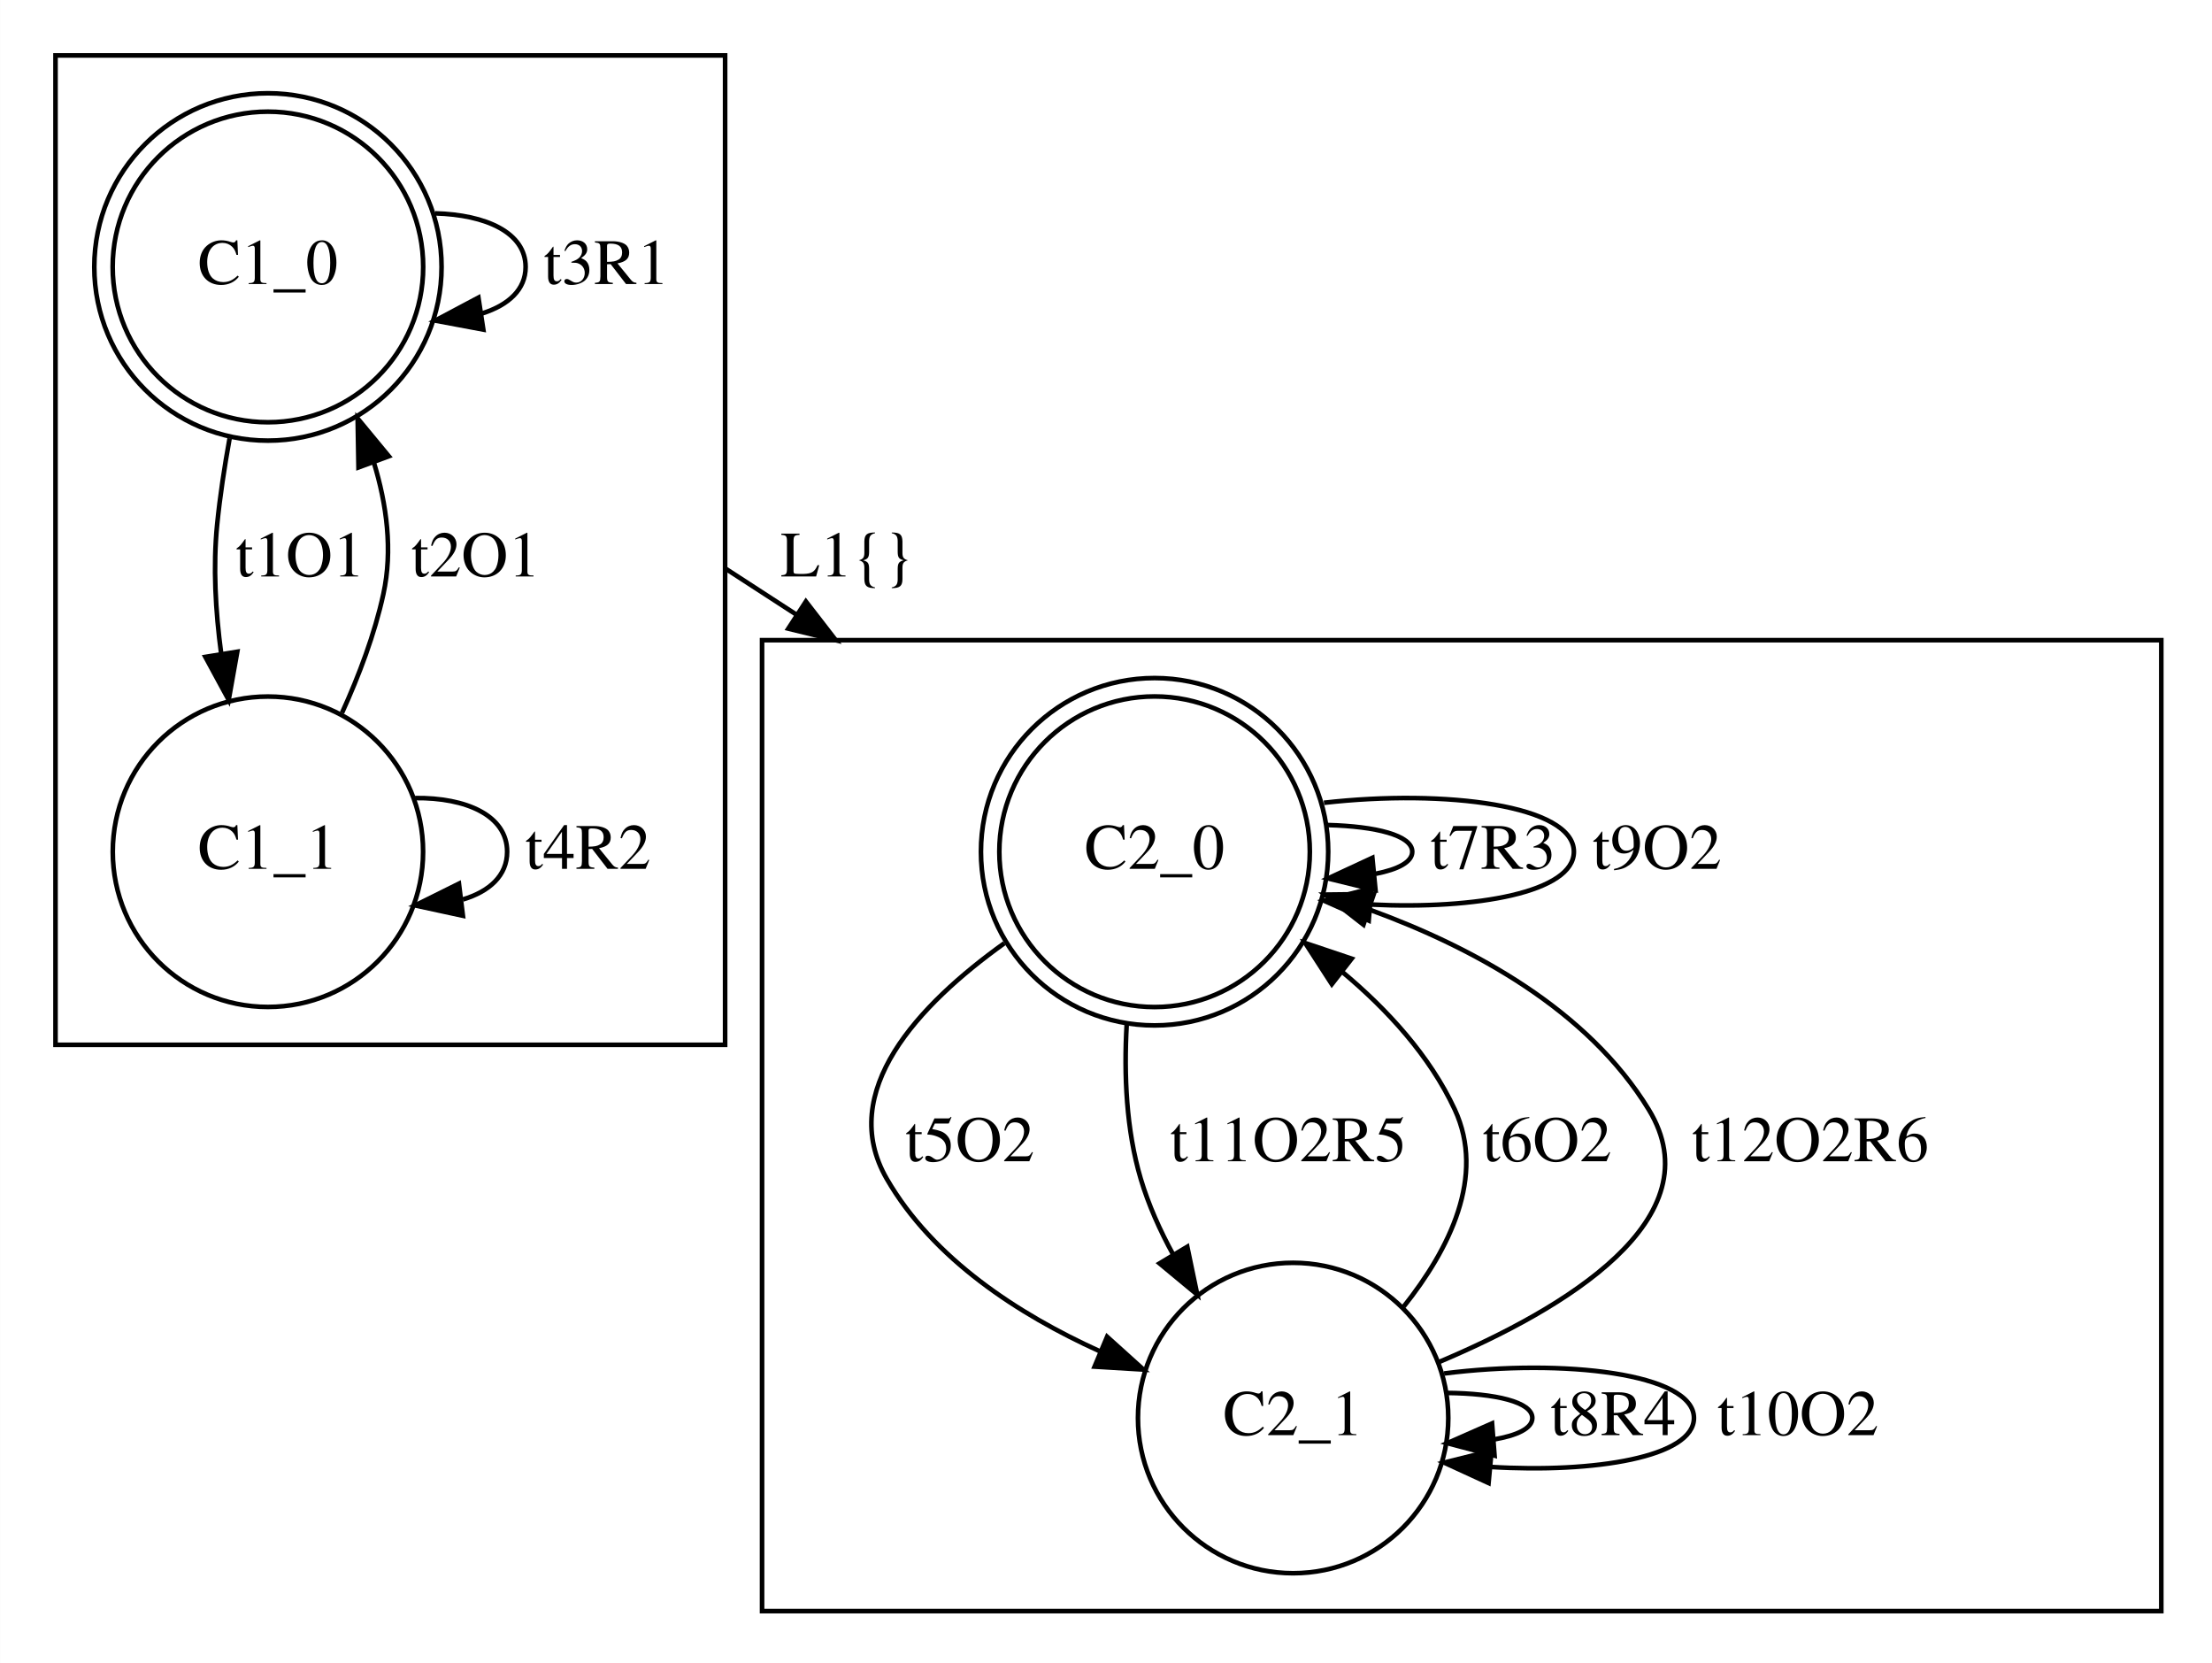
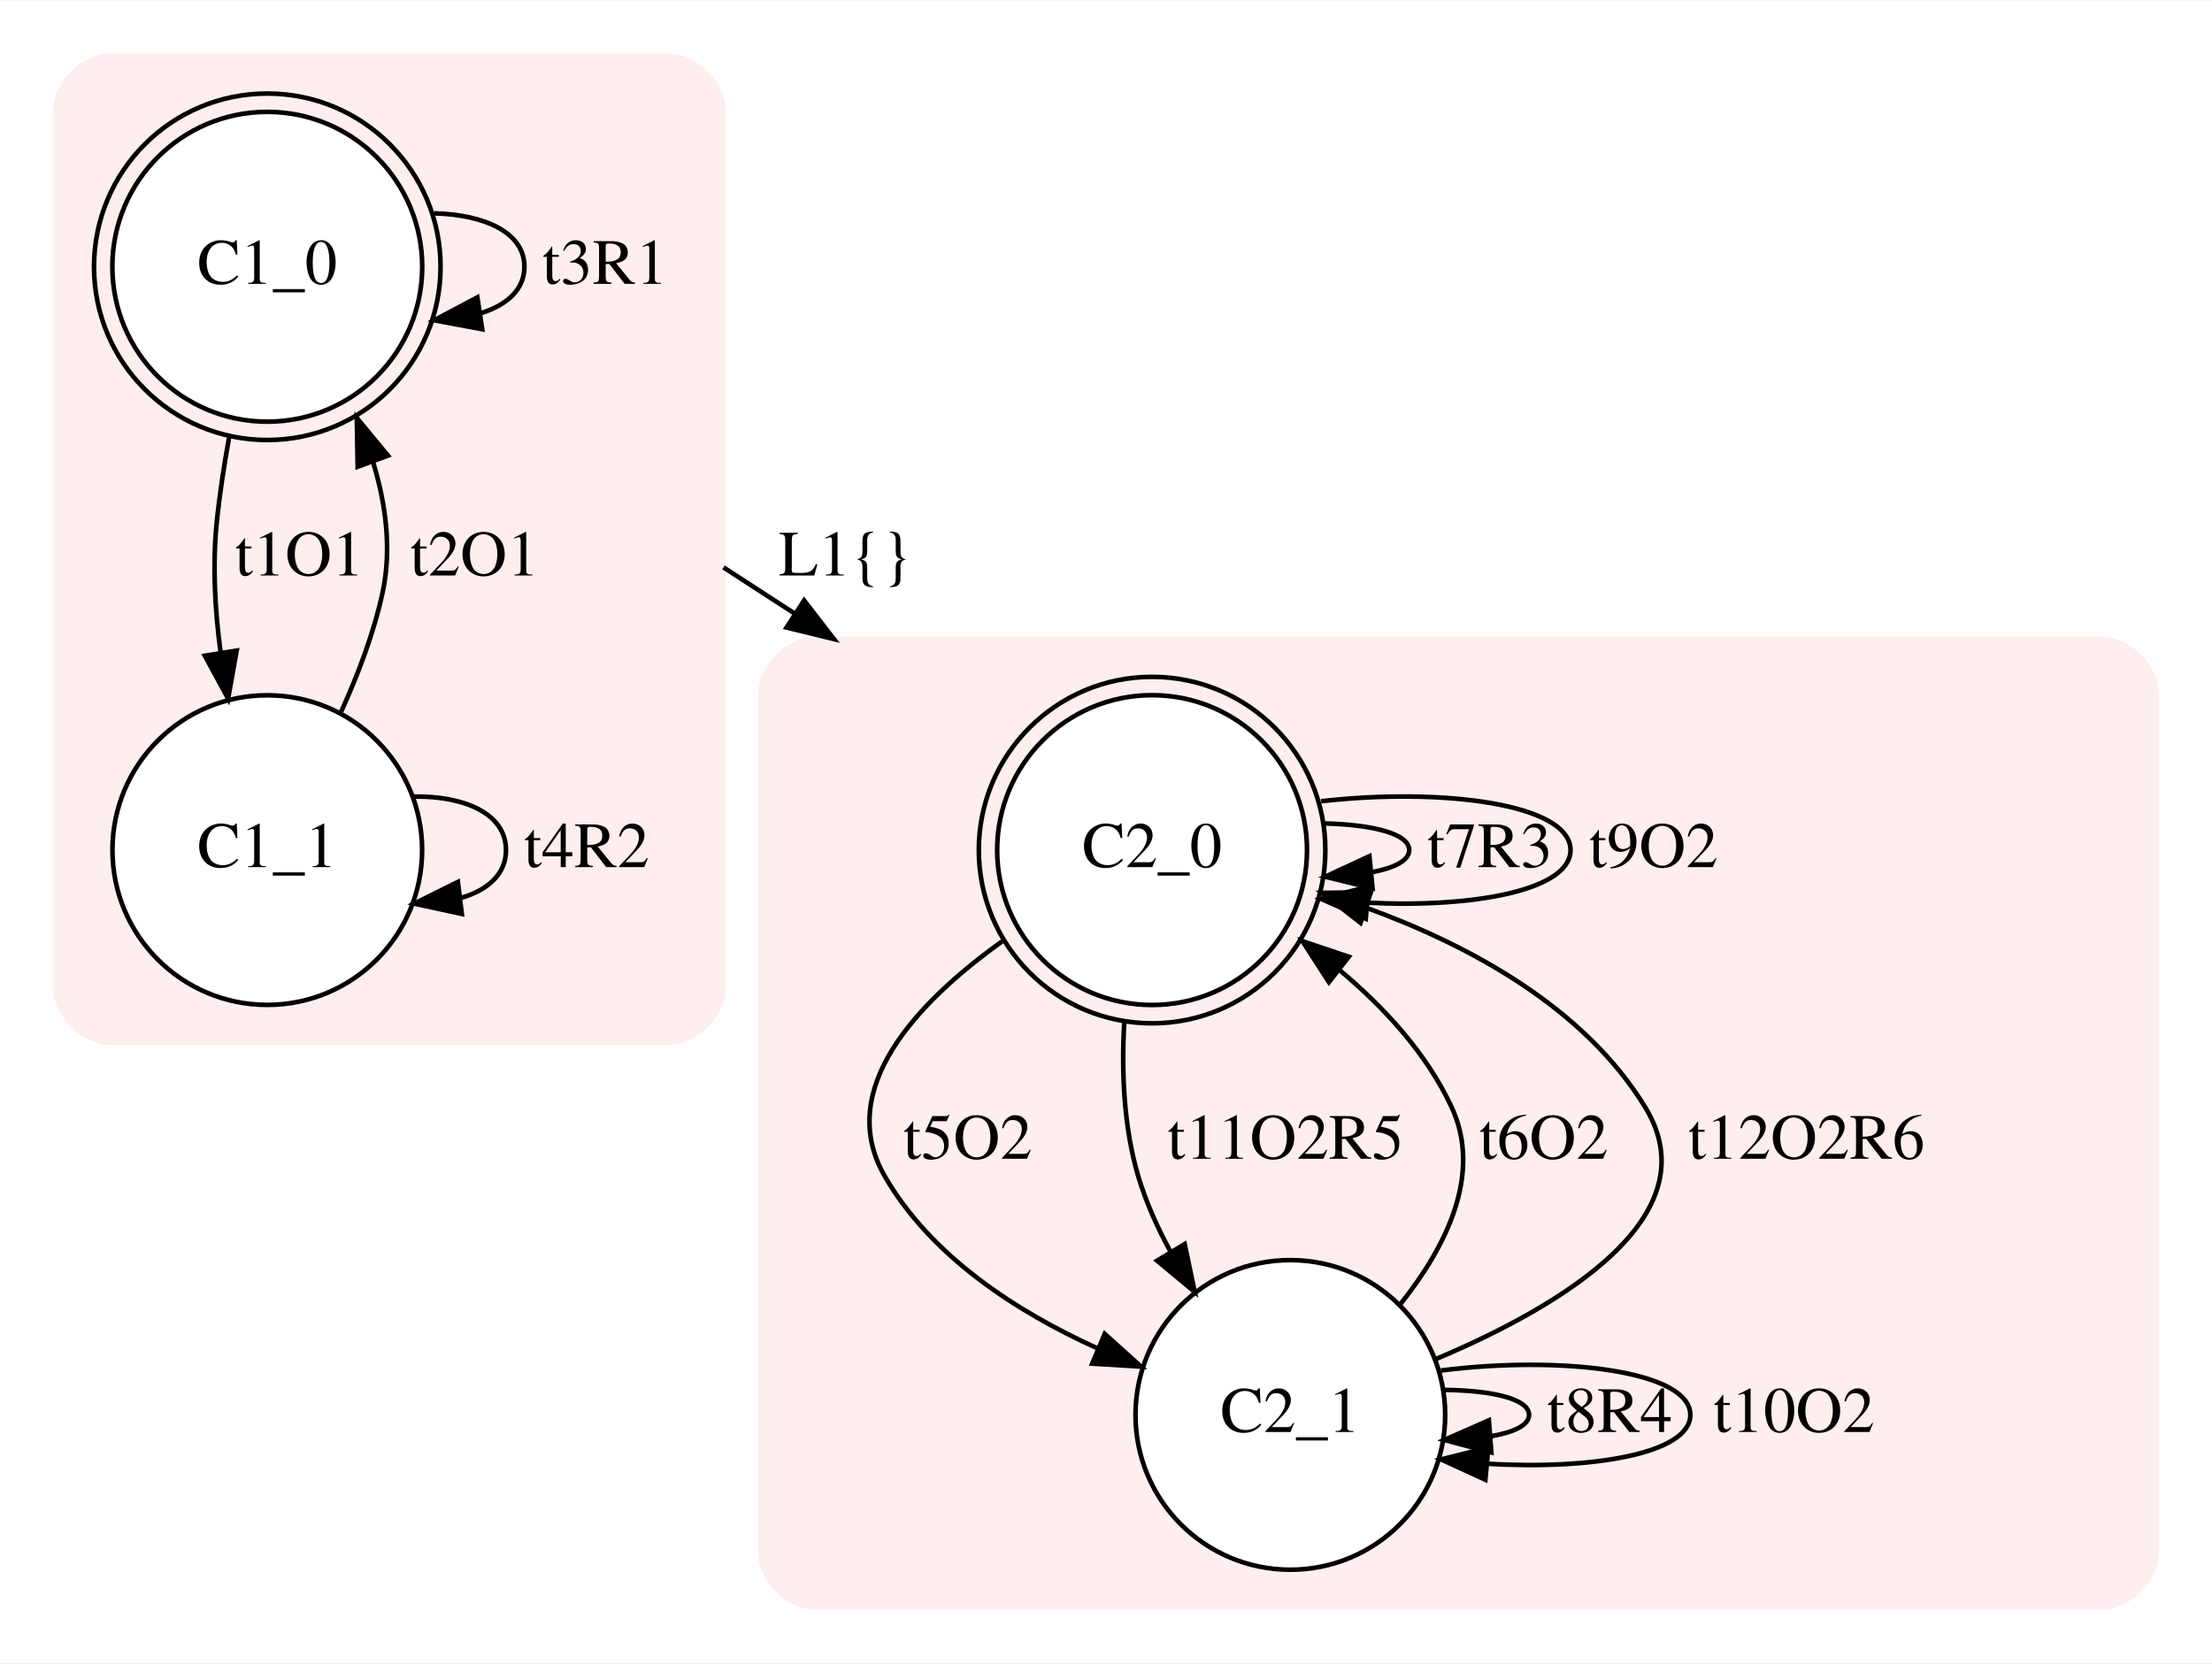
- <svg xmlns="http://www.w3.org/2000/svg" width="479pt" height="360pt" viewBox="0.00 0.00 478.96 360.00">
+ <svg xmlns="http://www.w3.org/2000/svg" width="480pt" height="361pt" viewBox="0.00 0.00 480.00 360.78">
  <g id="graph0" class="graph" transform="scale(1 1) rotate(0) translate(4 356.78)">
    <polygon fill="white" stroke="transparent" points="-4,4 -4,-356.78 476,-356.78 476,4 -4,4" />
    <g id="clust1" class="cluster">
-       <polygon fill="none" stroke="black" points="8,-130.59 8,-344.78 153,-344.78 153,-130.59 8,-130.59" />
+       <path fill="#ffeeee" stroke="#ffeeee" d="M20,-130.59C20,-130.59 141,-130.59 141,-130.59 147,-130.59 153,-136.59 153,-142.59 153,-142.59 153,-332.78 153,-332.78 153,-338.78 147,-344.78 141,-344.78 141,-344.78 20,-344.78 20,-344.78 14,-344.78 8,-338.78 8,-332.78 8,-332.78 8,-142.59 8,-142.59 8,-136.59 14,-130.59 20,-130.59" />
    </g>
    <g id="clust2" class="cluster">
-       <polygon fill="none" stroke="black" points="161,-8 161,-218.19 464,-218.19 464,-8 161,-8" />
+       <path fill="#ffeeee" stroke="#ffeeee" d="M173,-8C173,-8 452,-8 452,-8 458,-8 464,-14 464,-20 464,-20 464,-206.19 464,-206.19 464,-212.19 458,-218.19 452,-218.19 452,-218.19 173,-218.19 173,-218.19 167,-218.19 161,-212.19 161,-206.19 161,-206.19 161,-20 161,-20 161,-14 167,-8 173,-8" />
    </g>
    <g id="node1" class="node">
-       <ellipse fill="none" stroke="black" cx="54" cy="-298.99" rx="33.62" ry="33.62" />
+       <ellipse fill="white" stroke="black" cx="54" cy="-298.99" rx="33.62" ry="33.62" />
      <ellipse fill="none" stroke="black" cx="54" cy="-298.99" rx="37.6" ry="37.6" />
      <text text-anchor="middle" x="54" y="-295.29" font-family="Times,serif" font-size="14.00">C1_0</text>
    </g>
    <g id="edge3" class="edge">
      <path fill="none" stroke="black" d="M90.22,-310.59C101.21,-310.3 109.8,-306.43 109.8,-298.99 109.8,-294.1 106.1,-290.75 100.45,-288.95" />
      <polygon fill="black" stroke="black" points="100.64,-285.43 90.22,-287.38 99.58,-292.35 100.64,-285.43" />
      <text text-anchor="middle" x="127.3" y="-295.29" font-family="Times,serif" font-size="14.00">t3R1</text>
    </g>
    <g id="node2" class="node">
-       <ellipse fill="none" stroke="black" cx="54" cy="-172.39" rx="33.6" ry="33.6" />
+       <ellipse fill="white" stroke="black" cx="54" cy="-172.39" rx="33.6" ry="33.6" />
      <text text-anchor="middle" x="54" y="-168.69" font-family="Times,serif" font-size="14.00">C1_1</text>
    </g>
    <g id="edge1" class="edge">
      <path fill="none" stroke="black" d="M45.7,-261.88C44.58,-255.68 43.6,-249.27 43,-243.19 42.1,-234.14 42.64,-224.48 43.87,-215.33" />
      <polygon fill="black" stroke="black" points="47.36,-215.69 45.5,-205.26 40.45,-214.57 47.36,-215.69" />
      <text text-anchor="middle" x="61" y="-231.99" font-family="Times,serif" font-size="14.00">t1O1</text>
    </g>
    <g id="node3" class="node">
-       <ellipse fill="none" stroke="black" cx="246" cy="-172.39" rx="33.62" ry="33.62" />
+       <ellipse fill="white" stroke="black" cx="246" cy="-172.39" rx="33.62" ry="33.62" />
      <ellipse fill="none" stroke="black" cx="246" cy="-172.39" rx="37.6" ry="37.6" />
      <text text-anchor="middle" x="246" y="-168.69" font-family="Times,serif" font-size="14.00">C2_0</text>
    </g>
    <g id="edge13" class="edge">
      <path fill="none" stroke="black" d="M153,-233.74C158.17,-230.38 163.34,-227.03 168.43,-223.73" />
      <polygon fill="black" stroke="black" points="170.49,-226.56 176.97,-218.18 166.68,-220.69 170.49,-226.56" />
      <text text-anchor="middle" x="179.5" y="-231.99" font-family="Times,serif" font-size="14.00">L1{}</text>
    </g>
    <g id="edge2" class="edge">
      <path fill="none" stroke="black" d="M70.04,-202.45C73.72,-210.54 77.11,-219.5 79,-228.19 81.05,-237.62 79.75,-247.51 76.9,-256.78" />
      <polygon fill="black" stroke="black" points="73.61,-255.59 73.43,-266.18 80.18,-258.01 73.61,-255.59" />
      <text text-anchor="middle" x="99" y="-231.99" font-family="Times,serif" font-size="14.00">t2O1</text>
    </g>
    <g id="edge4" class="edge">
      <path fill="none" stroke="black" d="M85.87,-184.01C96.89,-184.14 105.8,-180.26 105.8,-172.39 105.8,-167.23 101.96,-163.78 96.21,-162.06" />
      <polygon fill="black" stroke="black" points="96.22,-158.53 85.87,-160.77 95.36,-165.48 96.22,-158.53" />
      <text text-anchor="middle" x="123.3" y="-168.69" font-family="Times,serif" font-size="14.00">t4R2</text>
    </g>
    <g id="edge7" class="edge">
      <path fill="none" stroke="black" d="M283.55,-178.17C293.89,-177.89 301.8,-175.96 301.8,-172.39 301.8,-170.16 298.71,-168.57 293.87,-167.62" />
      <polygon fill="black" stroke="black" points="293.84,-164.1 283.55,-166.61 293.16,-171.07 293.84,-164.1" />
      <text text-anchor="middle" x="319.3" y="-168.69" font-family="Times,serif" font-size="14.00">t7R3</text>
    </g>
    <g id="edge9" class="edge">
      <path fill="none" stroke="black" d="M282.68,-182.99C308.96,-185.98 336.8,-182.44 336.8,-172.39 336.8,-163.64 315.68,-159.83 292.86,-160.96" />
      <polygon fill="black" stroke="black" points="292.37,-157.49 282.68,-161.79 292.94,-164.47 292.37,-157.49" />
      <text text-anchor="middle" x="354.8" y="-168.69" font-family="Times,serif" font-size="14.00">t9O2</text>
    </g>
    <g id="node4" class="node">
-       <ellipse fill="none" stroke="black" cx="276" cy="-49.8" rx="33.6" ry="33.6" />
+       <ellipse fill="white" stroke="black" cx="276" cy="-49.8" rx="33.6" ry="33.6" />
      <text text-anchor="middle" x="276" y="-46.1" font-family="Times,serif" font-size="14.00">C2_1</text>
    </g>
    <g id="edge5" class="edge">
      <path fill="none" stroke="black" d="M213.46,-152.58C194.83,-139.23 177.13,-120.42 188,-101.59 198.05,-84.19 216.58,-72.22 234.05,-64.29" />
      <polygon fill="black" stroke="black" points="235.72,-67.39 243.59,-60.29 233.01,-60.93 235.72,-67.39" />
      <text text-anchor="middle" x="206" y="-105.39" font-family="Times,serif" font-size="14.00">t5O2</text>
    </g>
    <g id="edge11" class="edge">
      <path fill="none" stroke="black" d="M239.96,-134.97C239.34,-124.05 239.86,-112.18 243,-101.59 244.67,-95.97 247.17,-90.39 250.07,-85.1" />
      <polygon fill="black" stroke="black" points="253.08,-86.88 255.24,-76.51 247.08,-83.27 253.08,-86.88" />
      <text text-anchor="middle" x="275" y="-105.39" font-family="Times,serif" font-size="14.00">t11O2R5</text>
    </g>
    <g id="edge6" class="edge">
      <path fill="none" stroke="black" d="M299.96,-73.94C309.89,-86.41 317.71,-102.16 311,-116.59 305.6,-128.21 296.39,-138.25 286.57,-146.44" />
      <polygon fill="black" stroke="black" points="284.38,-143.72 278.63,-152.62 288.68,-149.24 284.38,-143.72" />
      <text text-anchor="middle" x="331" y="-105.39" font-family="Times,serif" font-size="14.00">t6O2</text>
    </g>
    <g id="edge12" class="edge">
      <path fill="none" stroke="black" d="M307.58,-61.92C334.76,-73.38 367.49,-92.89 353,-116.59 339.77,-138.23 314.99,-151.67 292.61,-159.83" />
      <polygon fill="black" stroke="black" points="291.23,-156.6 282.87,-163.11 293.47,-163.23 291.23,-156.6" />
      <text text-anchor="middle" x="388" y="-105.39" font-family="Times,serif" font-size="14.00">t12O2R6</text>
    </g>
    <g id="edge8" class="edge">
      <path fill="none" stroke="black" d="M309.38,-55.23C319.7,-55.12 327.8,-53.31 327.8,-49.8 327.8,-47.55 324.47,-46 319.37,-45.14" />
      <polygon fill="black" stroke="black" points="319.62,-41.65 309.38,-44.36 319.08,-48.63 319.62,-41.65" />
      <text text-anchor="middle" x="345.3" y="-46.1" font-family="Times,serif" font-size="14.00">t8R4</text>
    </g>
    <g id="edge10" class="edge">
      <path fill="none" stroke="black" d="M308.69,-59.44C334.45,-62.7 362.8,-59.48 362.8,-49.8 362.8,-41.36 341.29,-37.83 318.72,-39.21" />
      <polygon fill="black" stroke="black" points="318.32,-35.73 308.69,-40.15 318.97,-42.7 318.32,-35.73" />
      <text text-anchor="middle" x="385.3" y="-46.1" font-family="Times,serif" font-size="14.00">t10O2</text>
    </g>
  </g>
</svg>
